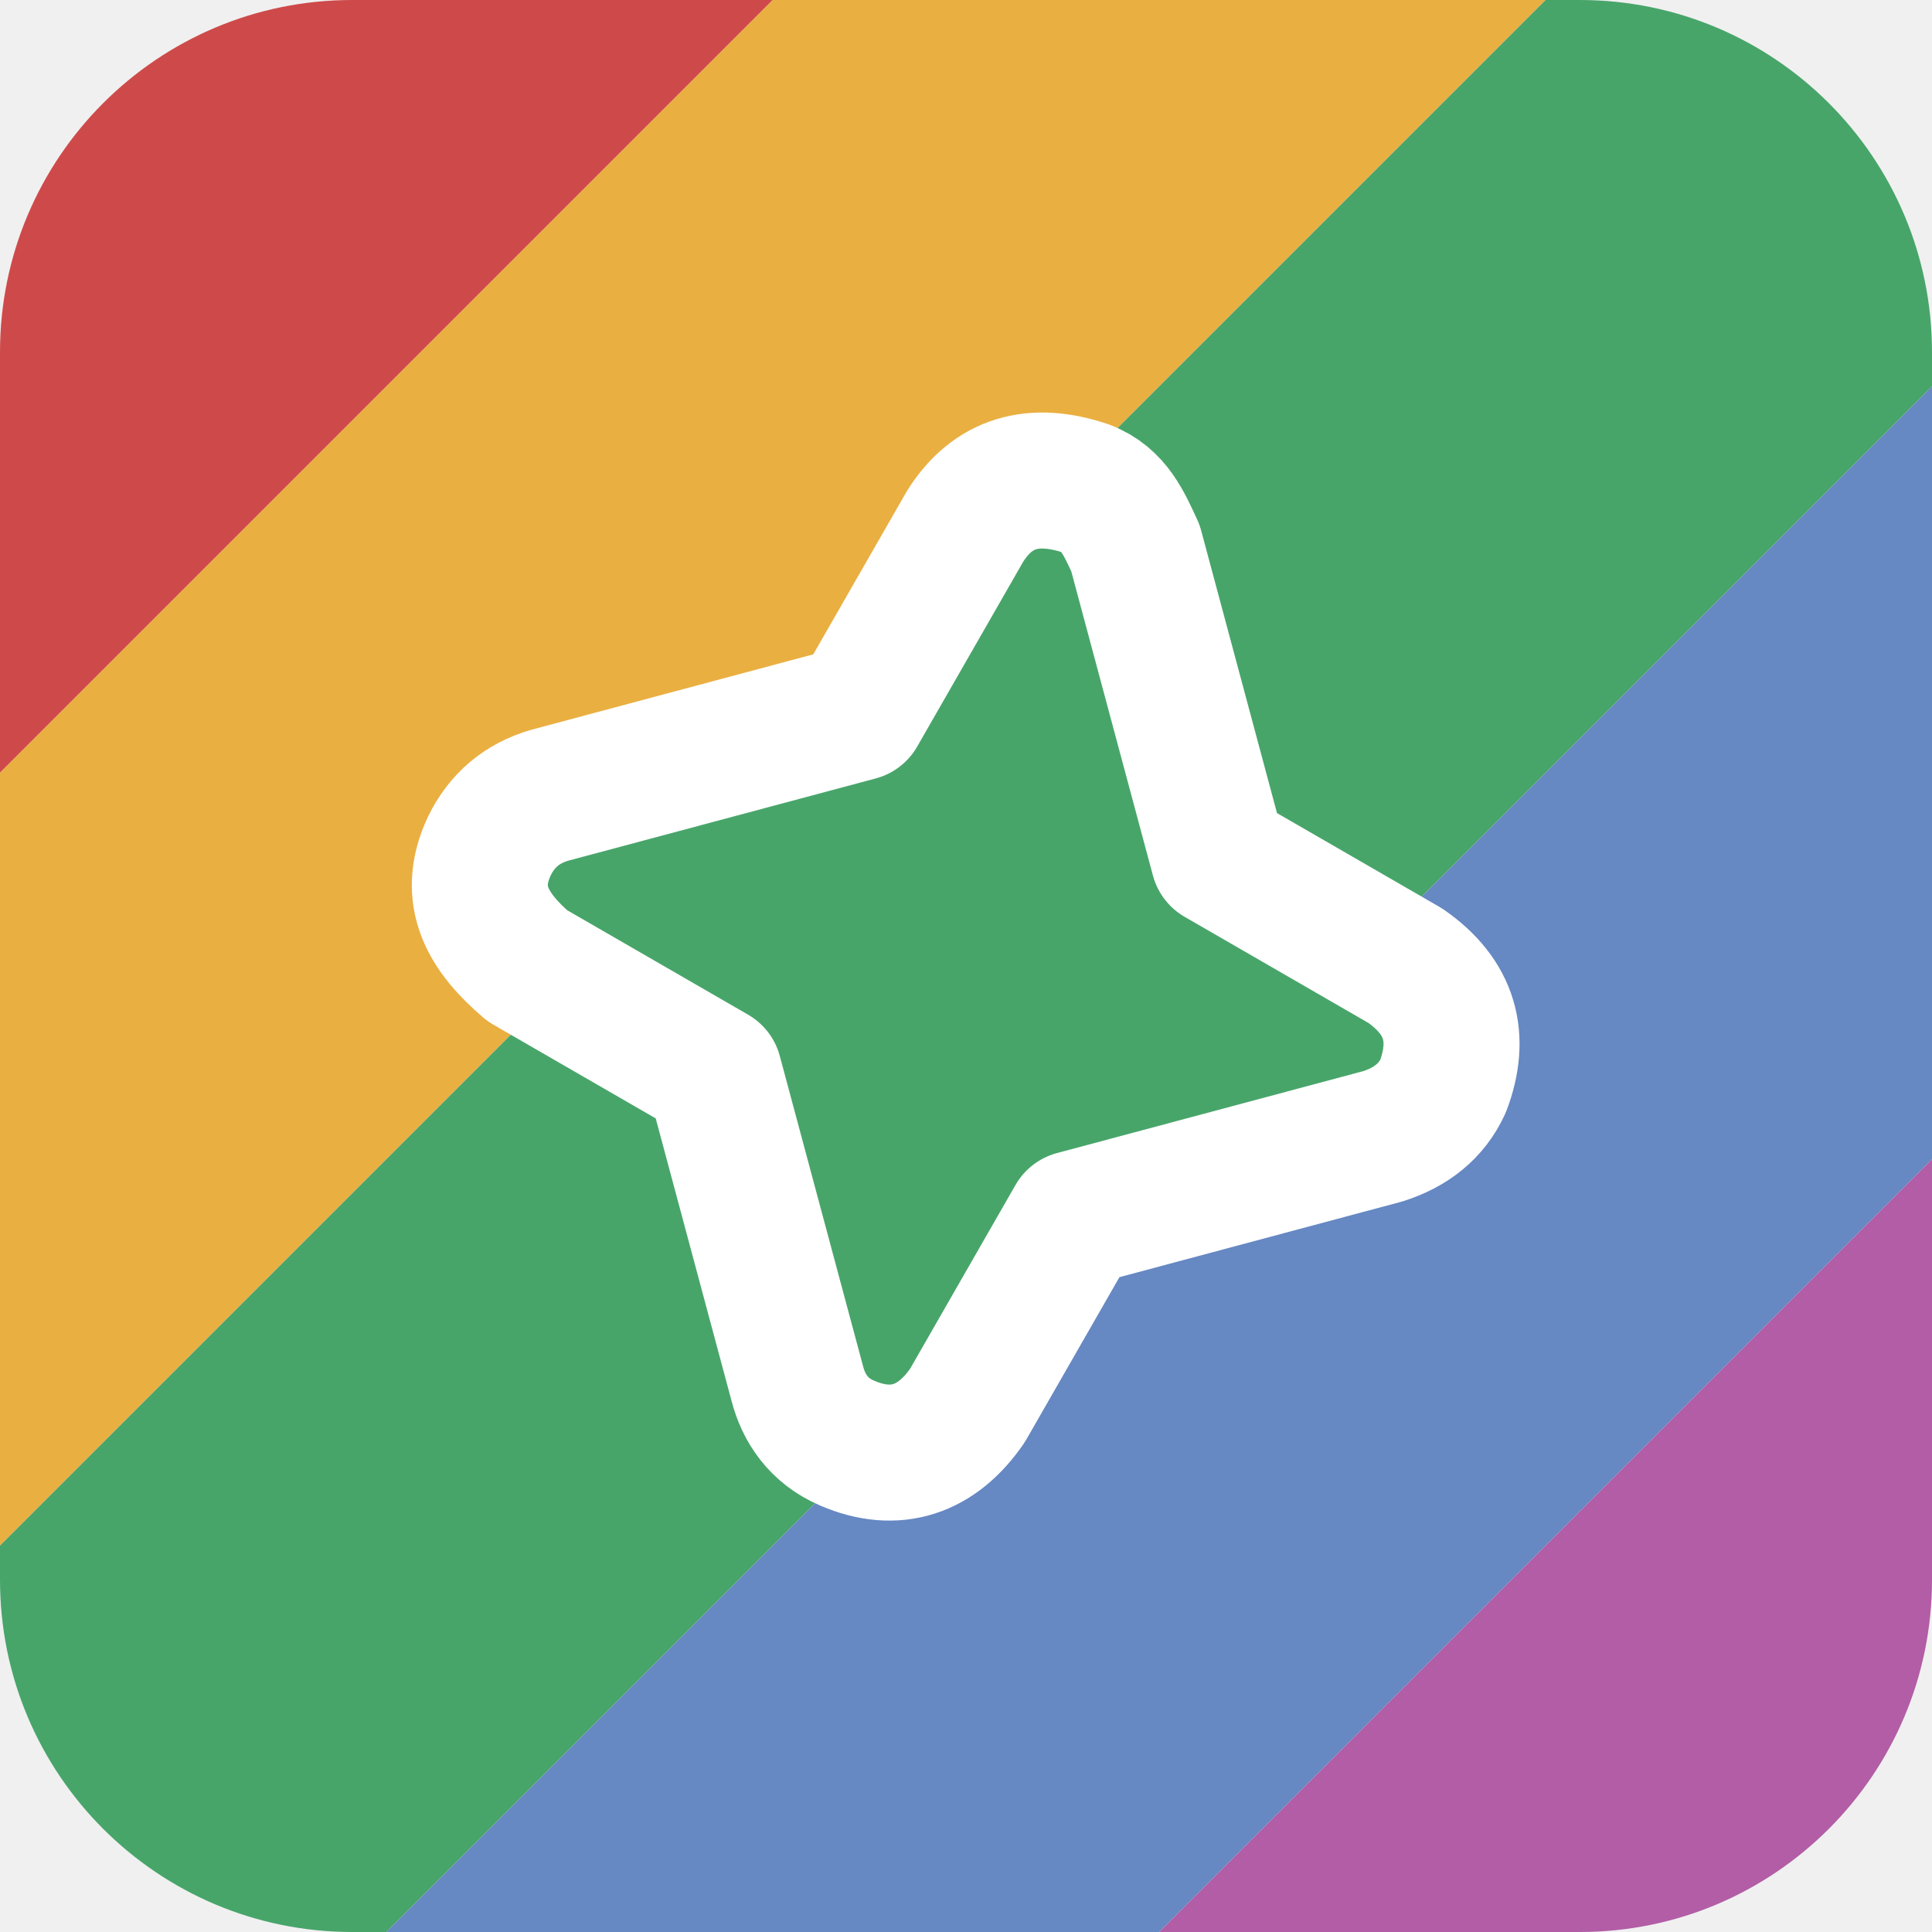
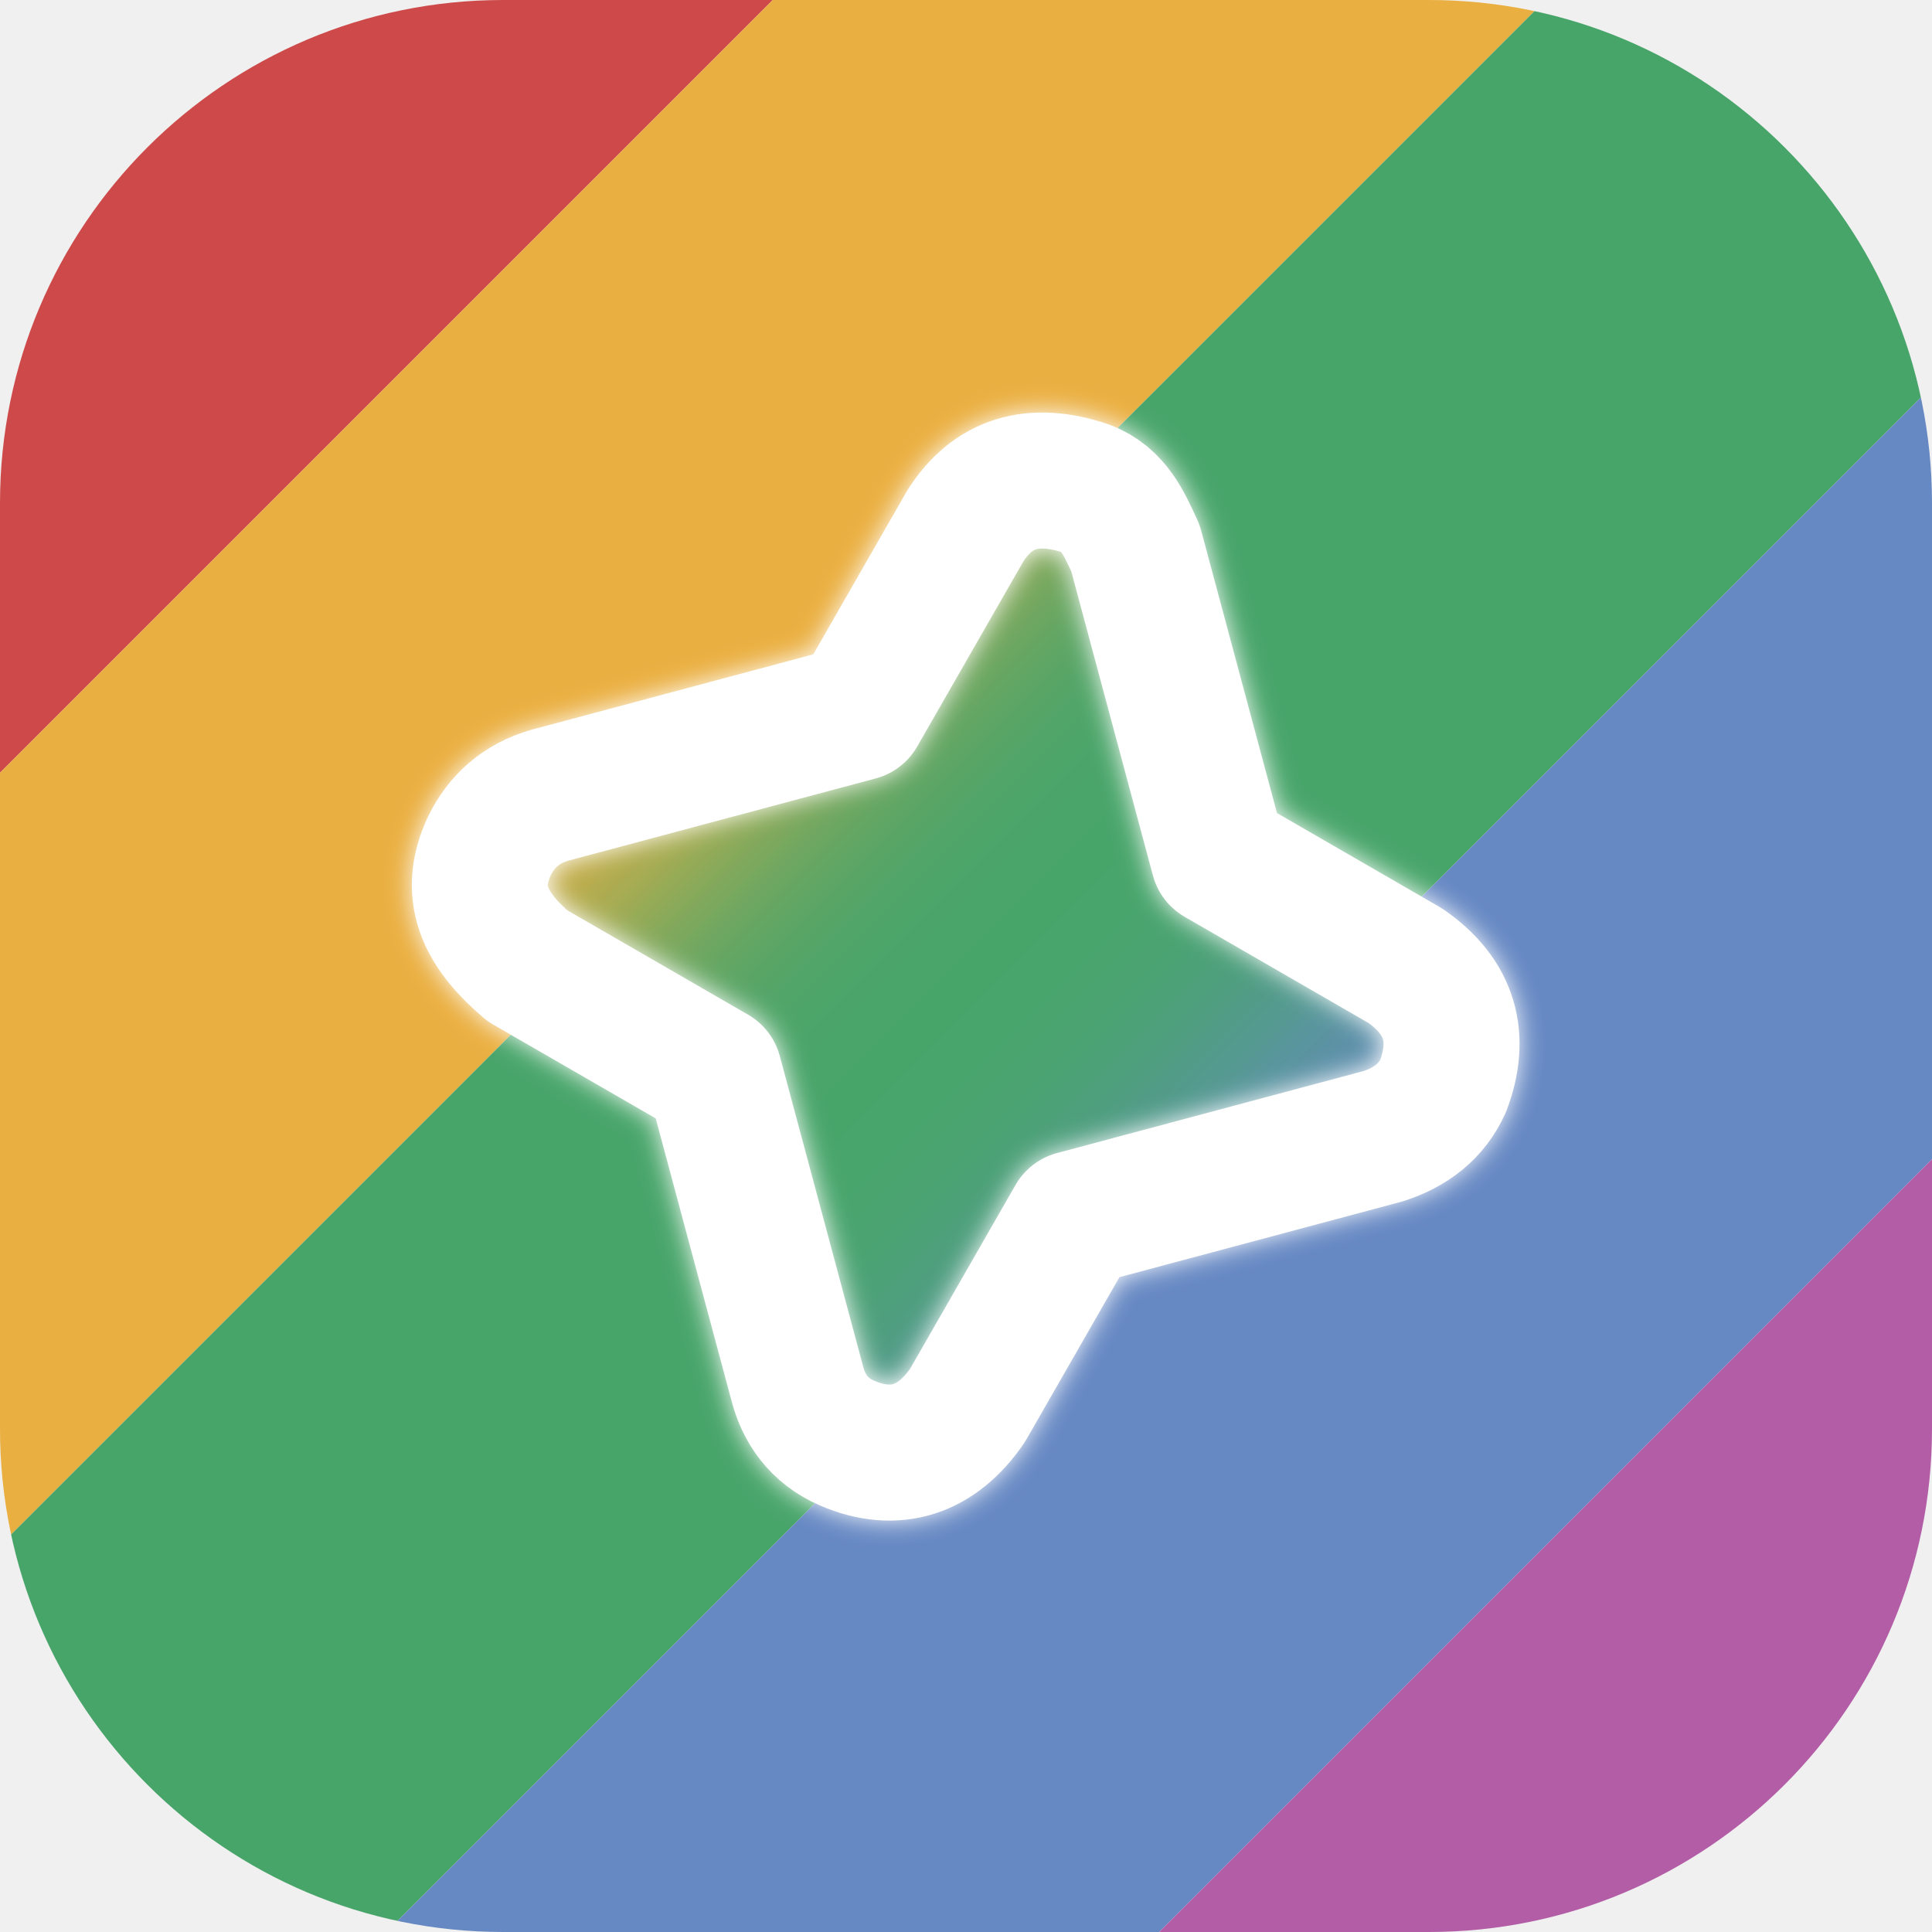
<svg xmlns="http://www.w3.org/2000/svg" width="3840" height="3840" viewBox="0 0 3840 3840" fill="none" version="1.1" id="svg4">
  <defs id="defs4">
-     <clipPath clipPathUnits="userSpaceOnUse" id="clipPath3">
-       <rect style="display:inline;fill:#000000" id="rect3" width="3840" height="3840" x="0" y="0" rx="699.999" ry="699.999" />
+     <filter style="color-interpolation-filters:sRGB;" id="filter1" x="-0.147" y="-0.147" width="1.294" height="1.294">
+       <feGaussianBlur stdDeviation="100 100" result="fbSourceGraphic" id="feGaussianBlur1" />
+       <feColorMatrix result="fbSourceGraphicAlpha" in="fbSourceGraphic" values="0 0 0 -1 0 0 0 0 -1 0 0 0 0 -1 0 0 0 0 1 0" id="feColorMatrix1" />
+       <feGaussianBlur id="feGaussianBlur2" stdDeviation="100 100" result="fbSourceGraphic" in="fbSourceGraphic" />
+       <feColorMatrix result="fbSourceGraphicAlpha" in="fbSourceGraphic" values="0 0 0 -1 0 0 0 0 -1 0 0 0 0 -1 0 0 0 0 1 0" id="feColorMatrix2" />
+       <feGaussianBlur id="feGaussianBlur3" stdDeviation="100 100" result="fbSourceGraphic" in="fbSourceGraphic" />
+       <feColorMatrix result="fbSourceGraphicAlpha" in="fbSourceGraphic" values="0 0 0 -1 0 0 0 0 -1 0 0 0 0 -1 0 0 0 0 1 0" id="feColorMatrix3" />
+       <feGaussianBlur id="feGaussianBlur4" stdDeviation="100 100" result="fbSourceGraphic" in="fbSourceGraphic" />
+       <feColorMatrix result="fbSourceGraphicAlpha" in="fbSourceGraphic" values="0 0 0 -1 0 0 0 0 -1 0 0 0 0 -1 0 0 0 0 1 0" id="feColorMatrix4" />
+       <feGaussianBlur id="feGaussianBlur5" stdDeviation="100 100" result="blur" in="fbSourceGraphic" />
+     </filter>
+     <clipPath clipPathUnits="userSpaceOnUse" id="clipPath5">
+       <path style="fill:#ffffff;fill-opacity:1;stroke:none;stroke-width:270.343;stroke-linecap:round;stroke-linejoin:round;stroke-dasharray:none;stroke-opacity:1" d="m 1705.723,1415.675 -612.863,163.943 c -57.568,16.657 -95.811,51.608 -119.787,100.06 -47.919,100.699 -0.91,173.942 74.964,238.836 l 371.318,214.408 165.262,615.739 c 12.779,49.502 42.29,94.275 99.048,118.695 96.493,41.515 178.644,13.581 239.249,-74.852 l 212.794,-371.038 612.862,-163.943 c 55.698,-17.776 96.898,-49.874 119.787,-100.061 35.776,-95.241 15.461,-176.055 -74.964,-238.836 l -371.317,-214.407 -165.262,-615.739 c -22.315,-47.859 -42.479,-97.385 -99.048,-118.695 -103.885,-34.916 -184.383,-11.822 -239.249,74.852 z" id="path6" />
+     </clipPath>
+     <filter style="color-interpolation-filters:sRGB;" id="filter6" x="-0.1" y="-0.101" width="1.201" height="1.202">
+       <feGaussianBlur stdDeviation="25 25" result="blur" id="feGaussianBlur6" />
+     </filter>
+     <clipPath clipPathUnits="userSpaceOnUse" id="clipPath6">
+       <rect style="display:inline;fill:#000000" id="rect6" width="3840" height="3840" x="-3.2393807e-05" y="-3.2393811e-05" rx="1000.005" ry="1000.005" />
    </clipPath>
  </defs>
-   <g id="g2" clip-path="url(#clipPath3)">
+   <g id="g2-0" clip-path="url(#clipPath6)" transform="translate(3.2393809e-5,3.239381e-5)">
+     <rect style="fill:#ce4a4a;fill-opacity:1;stroke-width:1.48" id="rect2-2" width="1086.12" height="6101.714" x="-0.01" y="-3050.857" rx="0" ry="0" transform="rotate(45)" />
+     <rect style="fill:#eaaf41;fill-opacity:1;stroke-width:1.48" id="rect2-0-7" width="1086.12" height="6101.714" x="1086.111" y="-3050.857" rx="0" ry="0" transform="rotate(45)" />
+     <rect style="fill:#48a56a;fill-opacity:1;stroke-width:1.48" id="rect2-0-0-2" width="1086.12" height="6101.714" x="2172.229" y="-3050.857" rx="0" ry="0" transform="rotate(45)" />
+     <rect style="fill:#6688c3;fill-opacity:1;stroke-width:1.48" id="rect2-0-0-3-0" width="1086.12" height="6101.714" x="3258.35" y="-3050.857" rx="0" ry="0" transform="rotate(45)" />
+     <rect style="fill:#b25da6;fill-opacity:1;stroke-width:1.48" id="rect2-0-0-3-5-7" width="1086.12" height="6101.714" x="4344.47" y="-3050.857" rx="0" ry="0" transform="rotate(45)" />
+   </g>
+   <g id="g2" clip-path="url(#clipPath5)" style="filter:url(#filter1)">
    <rect style="fill:#ce4a4a;stroke-width:1.48;fill-opacity:1" id="rect2" width="1086.12" height="6101.714" x="-0.01" y="-3050.857" rx="0" ry="0" transform="rotate(45)" />
    <rect style="fill:#eaaf41;stroke-width:1.48;fill-opacity:1" id="rect2-0" width="1086.12" height="6101.714" x="1086.111" y="-3050.857" rx="0" ry="0" transform="rotate(45)" />
    <rect style="fill:#48a56a;stroke-width:1.48;fill-opacity:1" id="rect2-0-0" width="1086.12" height="6101.714" x="2172.229" y="-3050.857" rx="0" ry="0" transform="rotate(45)" />
    <rect style="fill:#6688c3;stroke-width:1.48;fill-opacity:1" id="rect2-0-0-3" width="1086.12" height="6101.714" x="3258.35" y="-3050.857" rx="0" ry="0" transform="rotate(45)" />
    <rect style="fill:#b25da6;stroke-width:1.48;fill-opacity:1" id="rect2-0-0-3-5" width="1086.12" height="6101.714" x="4344.47" y="-3050.857" rx="0" ry="0" transform="rotate(45)" />
  </g>
-   <path style="fill:#48a56a;fill-opacity:1;stroke:#ffffff;stroke-width:270.343;stroke-linecap:round;stroke-linejoin:round;stroke-dasharray:none;stroke-opacity:1" d="m 1705.723,1416.604 -612.863,163.943 c -57.568,16.657 -95.811,51.608 -119.787,100.06 -47.919,100.699 -0.91,173.942 74.964,238.836 l 371.318,214.408 165.262,615.739 c 12.779,49.502 42.29,94.275 99.048,118.695 96.493,41.515 178.644,13.581 239.249,-74.852 l 212.794,-371.038 612.862,-163.943 c 55.698,-17.776 96.898,-49.874 119.787,-100.061 35.776,-95.241 15.461,-176.055 -74.964,-238.836 l -371.317,-214.407 -165.262,-615.739 c -22.315,-47.859 -42.479,-97.385 -99.048,-118.695 -103.885,-34.916 -184.383,-11.822 -239.249,74.852 z" id="path5" />
+   <path style="fill:none;fill-opacity:1;stroke:#ffffff;stroke-width:270.343;stroke-linecap:round;stroke-linejoin:round;stroke-dasharray:none;stroke-opacity:1;filter:url(#filter6)" d="m 1705.723,1415.675 -612.863,163.943 c -57.568,16.657 -95.811,51.608 -119.787,100.06 -47.919,100.699 -0.91,173.942 74.964,238.836 l 371.318,214.408 165.262,615.739 c 12.779,49.502 42.29,94.275 99.048,118.695 96.493,41.515 178.644,13.581 239.249,-74.852 l 212.794,-371.038 612.862,-163.943 c 55.698,-17.776 96.898,-49.874 119.787,-100.061 35.776,-95.241 15.461,-176.055 -74.964,-238.836 l -371.317,-214.407 -165.262,-615.739 c -22.315,-47.859 -42.479,-97.385 -99.048,-118.695 -103.885,-34.916 -184.383,-11.822 -239.249,74.852 z" id="path5-4" />
+   <path style="fill:none;fill-opacity:1;stroke:#ffffff;stroke-width:270.343;stroke-linecap:round;stroke-linejoin:round;stroke-dasharray:none;stroke-opacity:1" d="m 1705.723,1416.604 -612.863,163.943 c -57.568,16.657 -95.811,51.608 -119.787,100.06 -47.919,100.699 -0.91,173.942 74.964,238.836 l 371.318,214.408 165.262,615.739 c 12.779,49.502 42.29,94.275 99.048,118.695 96.493,41.515 178.644,13.581 239.249,-74.852 l 212.794,-371.038 612.862,-163.943 c 55.698,-17.776 96.898,-49.874 119.787,-100.061 35.776,-95.241 15.461,-176.055 -74.964,-238.836 l -371.317,-214.407 -165.262,-615.739 c -22.315,-47.859 -42.479,-97.385 -99.048,-118.695 -103.885,-34.916 -184.383,-11.822 -239.249,74.852 z" id="path5" />
</svg>
